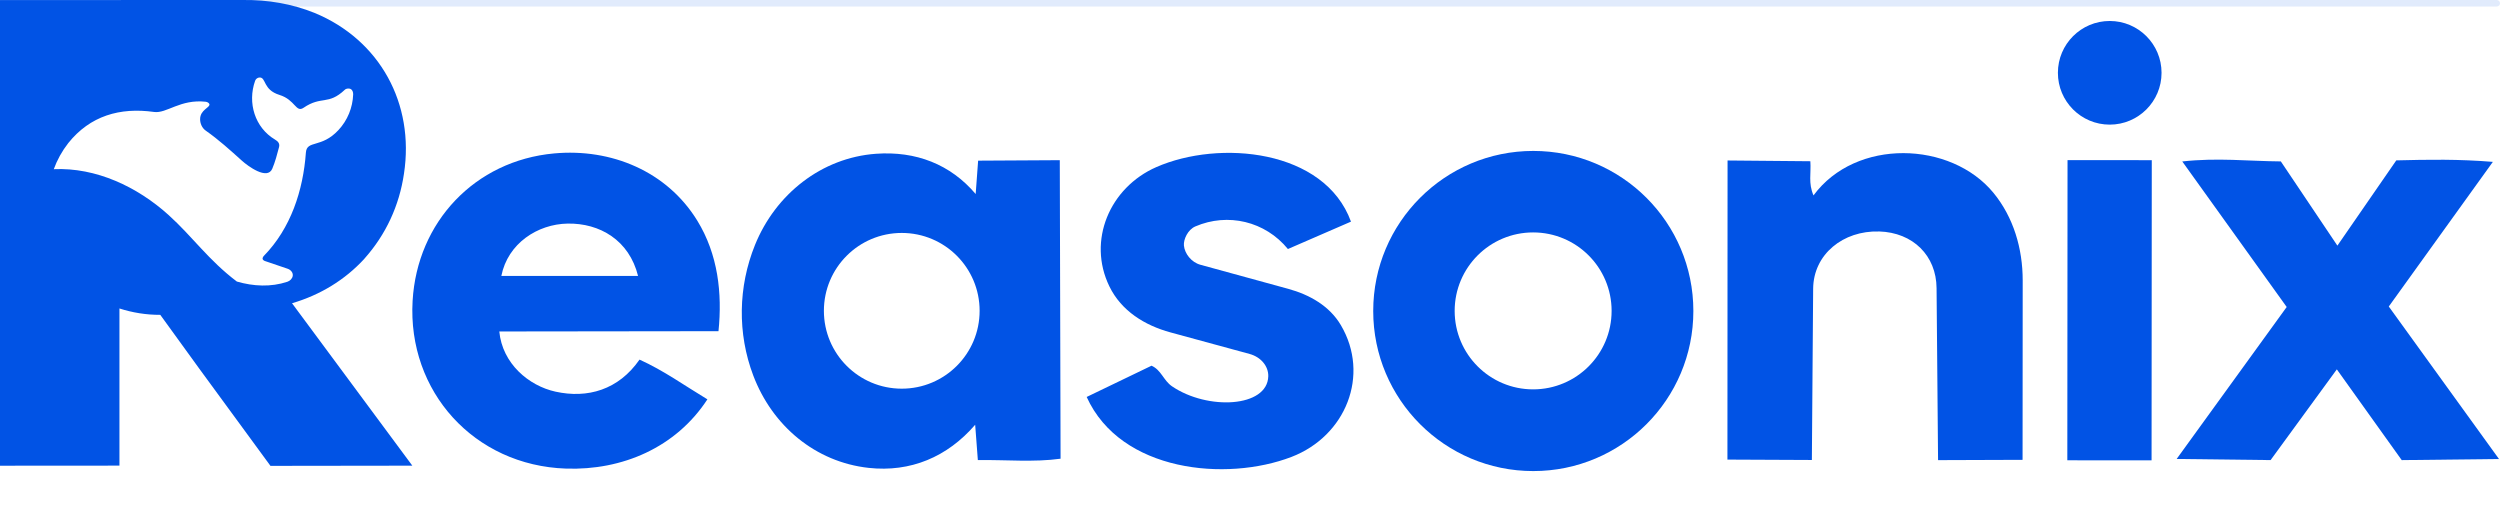
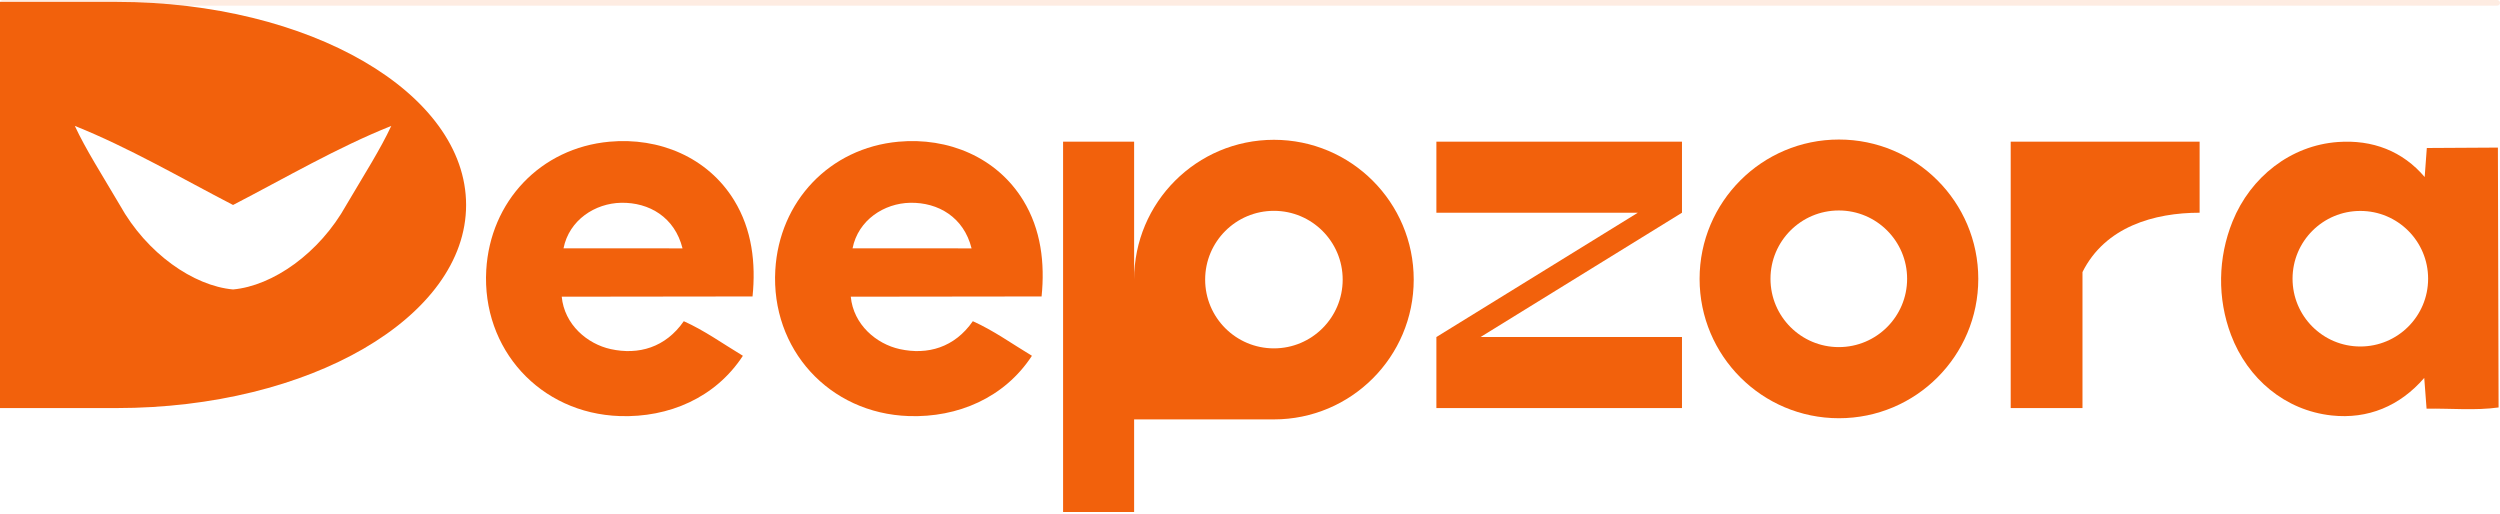
- <svg xmlns="http://www.w3.org/2000/svg" viewBox="0 0 1152 240" style="max-width:900px; background:#0a0a0a;">
+ <svg xmlns="http://www.w3.org/2000/svg" viewBox="0 0 1323.32 272" style="max-width:900px; background:#0a0a0a;">
  <defs>
    <style>
-       .c0 { fill: #0153e5; }
+       .c0 { fill: #F2610C; }
      .c1 { fill: #00f0ff; }
      .c2 { fill: #ff00a0; }
+       .cm { animation: glitchAppear 4s ease-in-out 0.0s infinite backwards; }
+       .ce1 { animation: glitchAppear 4s ease-in-out 0.12s infinite backwards; }
+       .ce2 { animation: glitchAppear 4s ease-in-out 0.24s infinite backwards; }
+       .cp { animation: glitchAppear 4s ease-in-out 0.36s infinite backwards; }
+       .cz { animation: glitchAppear 4s ease-in-out 0.48s infinite backwards; }
+       .co { animation: glitchAppear 4s ease-in-out 0.6s infinite backwards; }
+       .cr { animation: glitchAppear 4s ease-in-out 0.72s infinite backwards; }
+       .ca { animation: glitchAppear 4s ease-in-out 0.84s infinite backwards; }
      @keyframes glitchAppear {
        0% { opacity: 0; transform: translateX(-8px) skewX(-2deg); filter: blur(3px); }
        8% { opacity: 1; transform: translateX(2px) skewX(1deg); filter: blur(0); }
        10% { opacity: 1; transform: translateX(-1px) skewX(0); }
        12% { opacity: 1; transform: translateX(0); }
        88% { opacity: 1; transform: translateX(0); }
        90% { opacity: 1; transform: translateX(3px); }
        92% { opacity: 0.3; transform: translateX(-5px) skewX(2deg); filter: blur(2px); }
        100% { opacity: 0; transform: translateX(8px); filter: blur(4px); }
      }
      @keyframes rgbShift {
        0%, 20%, 40%, 60%, 80%, 100% { opacity: 0; transform: translateX(0); }
        10% { opacity: 0.5; transform: translateX(-3px); }
        30% { opacity: 0.3; transform: translateX(2px); }
        50% { opacity: 0.6; transform: translateX(-2px); }
        70% { opacity: 0.4; transform: translateX(3px); }
      }
      @keyframes scanMove {
        0% { transform: translateY(-10px); opacity: 0; }
        5% { opacity: 0.6; }
        95% { opacity: 0.6; }
        100% { transform: translateY(250px); opacity: 0; }
      }
-       @keyframes dotSpin {
-         0% { opacity: 0; transform: scale(0) rotate(0deg); }
-         15% { opacity: 1; transform: scale(1.2) rotate(180deg); }
-         25% { transform: scale(1) rotate(270deg); }
-         75% { transform: scale(1) rotate(360deg); opacity: 1; }
-         85% { opacity: 1; transform: scale(1.1) rotate(400deg); }
-         100% { opacity: 0; transform: scale(0) rotate(540deg); }
-       }
-       .cr { animation: glitchAppear 4s ease-in-out infinite; }
-       .ce { animation: glitchAppear 4s ease-in-out 0.12s infinite; }
-       .ca { animation: glitchAppear 4s ease-in-out 0.24s infinite; }
-       .cs { animation: glitchAppear 4s ease-in-out 0.36s infinite; }
-       .co { animation: glitchAppear 4s ease-in-out 0.48s infinite; }
-       .cn { animation: glitchAppear 4s ease-in-out 0.60s infinite; }
-       .ci { animation: glitchAppear 4s ease-in-out 0.72s infinite; }
-       .cx { animation: glitchAppear 4s ease-in-out 0.84s infinite; }
-       .cd { animation: dotSpin 4s ease-in-out 0.96s infinite; transform-origin: 972.16px 33.55px; }
-       .cc-r { animation: rgbShift 4s infinite 1.1s; opacity: 0; }
-       .cm-r { animation: rgbShift 4s infinite 1.3s; opacity: 0; }
+       .cc-m { animation: rgbShift 4s infinite 1.1s; opacity: 0; }
+       .cm-m { animation: rgbShift 4s infinite 1.3s; opacity: 0; }
      .cc-e { animation: rgbShift 4s infinite 1.6s; opacity: 0; }
-       .cm-o { animation: rgbShift 4s infinite 1.9s; opacity: 0; }
-       .cc-x { animation: rgbShift 4s infinite 2.2s; opacity: 0; }
-       .scan { fill: rgba(1,83,229,0.12); animation: scanMove 3s linear 1.5s infinite; }
+       .cm-p { animation: rgbShift 4s infinite 1.9s; opacity: 0; }
+       .cc-a { animation: rgbShift 4s infinite 2.2s; opacity: 0; }
+       .scan { fill: rgba(242,97,12,0.12); animation: scanMove 3s linear 1.5s infinite; }
+       @media (prefers-reduced-motion:reduce){*{animation:none !important}}
    </style>
  </defs>
-   <rect class="scan" x="0" y="0" width="1152" height="3" rx="1.5" />
-   <g class="cc-r" transform="translate(-2.5,0)">
-     <path class="c1" d="M134.57,139.75l.02-.02c12.9-3.8,24.24-10.63,33.31-20.48v-.03c9.89-11.07,16.1-24.46,18.25-39.19,4.93-32.21-11.06-61.62-41.17-74.07C134.39,1.71,123.51-.11,111.97,0L0,.03v214.57l55.04-.04v-72.42c6,1.93,12.33,2.97,18.82,2.94l18.02,24.87,32.75,44.72,65.37-.09-55.43-74.84h0ZM132.36,129.86c-7.5,2.48-15.55,2.11-23.21-.12-13.17-9.95-20.3-20.57-31.51-30.7-14.37-12.97-33.39-21.96-52.86-21.08,1.55-4.25,3.78-8.31,6.68-12.03,10.05-12.55,23.77-16.55,39.52-14.34,5.82.82,12.03-6.02,23.86-4.7.79.09,1.6.68,1.67,1.16.27,1.61-4.3,2.49-4.3,6.9,0,1.86.83,4.01,2.59,5.24,6.03,4.23,11.26,8.99,16.72,13.9,2.66,2.39,11.66,9.1,13.95,3.64,1.34-3.19,2.22-6.53,3.11-9.93.44-1.68-.49-2.68-1.85-3.48-9.29-5.51-12.79-16.96-9.16-27.12.35-.98,1.26-1.46,2.03-1.49,3.12-.13,1.46,5.65,9.18,8.03,7.32,2.26,7.54,8.34,11.1,5.92,8.29-5.65,11.28-1.02,18.98-8.27.79-.74,2.15-.8,2.97-.22.51.35.95,1.26.91,2.33-.22,6.12-2.61,11.97-6.8,16.46-7.91,8.49-14.56,4.43-14.99,10.38-1.26,17.46-6.97,34.9-19.37,47.58-.4.41-.63.99-.57,1.38.07.41.56.82,1.1.99l10.44,3.55c1.47.5,2.55,1.83,2.35,3.24-.17,1.23-1.15,2.32-2.55,2.79h.01Z" />
+   <rect class="scan" x="0" y="0" width="1323.32" height="3" rx="1.5" />
+   <g class="cc-m" transform="translate(-2.5,0)">
+     <g transform="translate(0 1) scale(0.440574)">
+       <path class="c1" fill-rule="evenodd" d="M0 0H140C372 0 560 109.2 560 244C560 378.8 372 488 140 488H0ZM280 345.5C232.5 341.2 176.3 302.3 143.9 244C122.3 207.3 102.9 177 89.9 149C154.7 174.9 217.4 211.6 280 244C342.6 211.6 405.3 174.9 470.1 149C457.1 177 437.7 207.3 416.1 244C383.7 302.3 327.5 341.2 280 345.5Z" />
+     </g>
  </g>
-   <g class="cm-r" transform="translate(2.5,0)">
-     <path class="c2" d="M134.57,139.75l.02-.02c12.9-3.8,24.24-10.63,33.31-20.48v-.03c9.89-11.07,16.1-24.46,18.25-39.19,4.93-32.21-11.06-61.62-41.17-74.07C134.39,1.71,123.51-.11,111.97,0L0,.03v214.57l55.04-.04v-72.42c6,1.93,12.33,2.97,18.82,2.94l18.02,24.87,32.75,44.72,65.37-.09-55.43-74.84h0ZM132.36,129.86c-7.5,2.48-15.55,2.11-23.21-.12-13.17-9.95-20.3-20.57-31.51-30.7-14.37-12.97-33.39-21.96-52.86-21.08,1.55-4.25,3.78-8.31,6.68-12.03,10.05-12.55,23.77-16.55,39.52-14.34,5.82.82,12.03-6.02,23.86-4.7.79.09,1.6.68,1.67,1.16.27,1.61-4.3,2.49-4.3,6.9,0,1.86.83,4.01,2.59,5.24,6.03,4.23,11.26,8.99,16.72,13.9,2.66,2.39,11.66,9.1,13.95,3.64,1.34-3.19,2.22-6.53,3.11-9.93.44-1.68-.49-2.68-1.85-3.48-9.29-5.51-12.79-16.96-9.16-27.12.35-.98,1.26-1.46,2.03-1.49,3.12-.13,1.46,5.65,9.18,8.03,7.32,2.26,7.54,8.34,11.1,5.92,8.29-5.65,11.28-1.02,18.98-8.27.79-.74,2.15-.8,2.97-.22.51.35.95,1.26.91,2.33-.22,6.12-2.61,11.97-6.8,16.46-7.91,8.49-14.56,4.43-14.99,10.38-1.26,17.46-6.97,34.9-19.37,47.58-.4.41-.63.99-.57,1.38.07.41.56.82,1.1.99l10.44,3.55c1.47.5,2.55,1.83,2.35,3.24-.17,1.23-1.15,2.32-2.55,2.79h.01Z" />
+   <g class="cm-m" transform="translate(2.5,0)">
+     <g transform="translate(0 1) scale(0.440574)">
+       <path class="c2" fill-rule="evenodd" d="M0 0H140C372 0 560 109.2 560 244C560 378.8 372 488 140 488H0ZM280 345.5C232.5 341.2 176.3 302.3 143.9 244C122.3 207.3 102.9 177 89.9 149C154.7 174.9 217.4 211.6 280 244C342.6 211.6 405.3 174.9 470.1 149C457.1 177 437.7 207.3 416.1 244C383.7 302.3 327.5 341.2 280 345.5Z" />
+     </g>
  </g>
  <g class="cc-e" transform="translate(-2,0)">
-     <path class="c1" d="M294.69,165.71c11.08,4.99,20.6,11.87,31.28,18.31-14.54,22.26-39.3,32.78-65.14,31.91-42.29-1.42-73.12-35.5-70.7-77.31,2.1-36.29,28.66-64.56,65.17-67.92,26.31-2.42,52.01,8.19,66.02,30.99,9.52,15.5,11.55,33.39,9.76,50.92l-101,.13c1.4,14.77,13.51,25.01,25.92,27.74,14.72,3.24,29.02-.82,38.69-14.77h0ZM294.02,127.16c-4.12-16.52-17.68-24.4-32.5-24.13-13.74.25-27.5,9.07-30.5,24.11l63,.02h0Z" />
+     <g transform="translate(-211.28 -88.0)">
+       <path class="c1" d="M573.23,258.02c11.08,4.99,20.6,11.87,31.28,18.31-14.54,22.26-39.3,32.78-65.14,31.91-42.29-1.42-73.12-35.5-70.7-77.31,2.1-36.29,28.66-64.56,65.17-67.92,26.31-2.42,52.01,8.19,66.02,30.99,9.52,15.5,11.55,33.39,9.76,50.92l-101,.13c1.4,14.77,13.51,25.01,25.92,27.74,14.72,3.24,29.02-.82,38.69-14.77ZM572.56,219.47c-4.12-16.52-17.68-24.4-32.5-24.13-13.74.25-27.5,9.07-30.5,24.11l63,.02Z" />
+     </g>
  </g>
-   <g class="cm-o" transform="translate(2,0)">
-     <path class="c2" d="M780.3,143.31c0,40.74-33.02,73.76-73.76,73.76s-73.76-33.02-73.76-73.76,33.02-73.76,73.76-73.76,73.76,33.02,73.76,73.76ZM742.63,143.26c0-19.97-16.19-36.16-36.16-36.16s-36.16,16.19-36.16,36.16,16.19,36.16,36.16,36.16,36.16-16.19,36.16-36.16Z" />
+   <g class="cm-p" transform="translate(2,0)">
+     <g transform="translate(562.72 216.0)">
+       <path class="c2" d="M0,-141.0H37.6V-68.0A74.0,74.0 0 1 1 111.6,6.0H37.6V55.0H0ZM75.2,-68.0a36.4,36.4 0 1,0 72.8,0a36.4,36.4 0 1,0 -72.8,0Z" />
+     </g>
  </g>
-   <g class="cc-x" transform="translate(-1.5,0)">
-     <path class="c1" d="M1151.55,211.51l-44.84.51-29.9-41.82-30.52,41.81-43.29-.52,50.71-70.03-48.12-67.06c16.29-1.81,30.31-.14,45.42-.02l26.06,38.81,27.14-39.29c14.85-.38,28.79-.61,44.5.69l-47.96,66.65,50.79,70.28h0Z" />
+   <g class="cc-a" transform="translate(-1.5,0)">
+     <g transform="translate(555.32 -88.0)">
+       <path class="c1" d="M767.26,303.68c-12.37,1.71-24.96.46-38.13.63l-1.23-16.27c-12.87,14.9-29.84,21.97-49.07,19.87-24.58-2.69-44.41-19.38-53.2-42.6-7.32-19.32-6.99-40.86.81-60.12,9.5-23.46,30.72-40.21,55.73-42.02,18.41-1.33,34.33,4.84,45.96,18.54l1.13-15.37,37.63-.22.36,137.56ZM729.95,235.53c0-19.82-16.06-35.88-35.88-35.88s-35.88,16.06-35.88,35.88,16.06,35.88,35.88,35.88,35.88-16.06,35.88-35.88Z" />
+     </g>
+   </g>
+   <g class="cm">
+     <g transform="translate(0 1) scale(0.440574)">
+       <path class="c0" fill-rule="evenodd" d="M0 0H140C372 0 560 109.2 560 244C560 378.8 372 488 140 488H0ZM280 345.5C232.5 341.2 176.3 302.3 143.9 244C122.3 207.3 102.9 177 89.9 149C154.7 174.9 217.4 211.6 280 244C342.6 211.6 405.3 174.9 470.1 149C457.1 177 437.7 207.3 416.1 244C383.7 302.3 327.5 341.2 280 345.5Z" />
+     </g>
+   </g>
+   <g class="ce1">
+     <g transform="translate(-211.28 -88.0)">
+       <path class="c0" d="M573.23,258.02c11.08,4.99,20.6,11.87,31.28,18.31-14.54,22.26-39.3,32.78-65.14,31.91-42.29-1.42-73.12-35.5-70.7-77.31,2.1-36.29,28.66-64.56,65.17-67.92,26.31-2.42,52.01,8.19,66.02,30.99,9.52,15.5,11.55,33.39,9.76,50.92l-101,.13c1.4,14.77,13.51,25.01,25.92,27.74,14.72,3.24,29.02-.82,38.69-14.77ZM572.56,219.47c-4.12-16.52-17.68-24.4-32.5-24.13-13.74.25-27.5,9.07-30.5,24.11l63,.02Z" />
+     </g>
+   </g>
+   <g class="ce2">
+     <g transform="translate(-58.28 -88.0)">
+       <path class="c0" d="M573.23,258.02c11.08,4.99,20.6,11.87,31.28,18.31-14.54,22.26-39.3,32.78-65.14,31.91-42.29-1.42-73.12-35.5-70.7-77.31,2.1-36.29,28.66-64.56,65.17-67.92,26.31-2.42,52.01,8.19,66.02,30.99,9.52,15.5,11.55,33.39,9.76,50.92l-101,.13c1.4,14.77,13.51,25.01,25.92,27.74,14.72,3.24,29.02-.82,38.69-14.77ZM572.56,219.47c-4.12-16.52-17.68-24.4-32.5-24.13-13.74.25-27.5,9.07-30.5,24.11l63,.02Z" />
+     </g>
+   </g>
+   <g class="cp">
+     <g transform="translate(562.72 216.0)">
+       <path class="c0" d="M0,-141.0H37.6V-68.0A74.0,74.0 0 1 1 111.6,6.0H37.6V55.0H0ZM75.2,-68.0a36.4,36.4 0 1,0 72.8,0a36.4,36.4 0 1,0 -72.8,0Z" />
+     </g>
+   </g>
+   <g class="cz">
+     <g transform="translate(760.32 216.0)">
+       <path class="c0" d="M0,-141.0H130.0V-103.4L23.37,-37.6H130.0V0H0V-37.6L106.63,-103.4H0Z" />
+     </g>
+   </g>
+   <g class="co">
+     <g transform="translate(-11.68 -88.0)">
+       <path class="c0" d="M1058.84,235.62c0,40.74-33.02,73.76-73.76,73.76s-73.76-33.02-73.76-73.76,33.02-73.76,73.76-73.76,73.76,33.02,73.76,73.76ZM1021.17,235.57c0-19.97-16.19-36.16-36.16-36.16s-36.16,16.19-36.16,36.16,16.19,36.16,36.16,36.16,36.16-16.19,36.16-36.16Z" />
+     </g>
  </g>
  <g class="cr">
-     <path class="c0" d="M134.57,139.75l.02-.02c12.9-3.8,24.24-10.63,33.31-20.48v-.03c9.89-11.07,16.1-24.46,18.25-39.19,4.93-32.21-11.06-61.62-41.17-74.07C134.39,1.71,123.51-.11,111.97,0L0,.03v214.57l55.04-.04v-72.42c6,1.93,12.33,2.97,18.82,2.94l18.02,24.87,32.75,44.72,65.37-.09-55.43-74.84h0ZM132.36,129.86c-7.5,2.48-15.55,2.11-23.21-.12-13.17-9.95-20.3-20.57-31.51-30.7-14.37-12.97-33.39-21.96-52.86-21.08,1.55-4.25,3.78-8.31,6.68-12.03,10.05-12.55,23.77-16.55,39.52-14.34,5.82.82,12.03-6.02,23.86-4.7.79.09,1.6.68,1.67,1.16.27,1.61-4.3,2.49-4.3,6.9,0,1.86.83,4.01,2.59,5.24,6.03,4.23,11.26,8.99,16.72,13.9,2.66,2.39,11.66,9.1,13.95,3.64,1.34-3.19,2.22-6.53,3.11-9.93.44-1.68-.49-2.68-1.85-3.48-9.29-5.51-12.79-16.96-9.16-27.12.35-.98,1.26-1.46,2.03-1.49,3.12-.13,1.46,5.65,9.18,8.03,7.32,2.26,7.54,8.34,11.1,5.92,8.29-5.65,11.28-1.02,18.98-8.27.79-.74,2.15-.8,2.97-.22.51.35.95,1.26.91,2.33-.22,6.12-2.61,11.97-6.8,16.46-7.91,8.49-14.56,4.43-14.99,10.38-1.26,17.46-6.97,34.9-19.37,47.58-.4.41-.63.99-.57,1.38.07.41.56.82,1.1.99l10.44,3.55c1.47.5,2.55,1.83,2.35,3.24-.17,1.23-1.15,2.32-2.55,2.79h.01Z" />
-   </g>
-   <g class="ce">
-     <path class="c0" d="M294.69,165.71c11.08,4.99,20.6,11.87,31.28,18.31-14.54,22.26-39.3,32.78-65.14,31.91-42.29-1.42-73.12-35.5-70.7-77.31,2.1-36.29,28.66-64.56,65.17-67.92,26.31-2.42,52.01,8.19,66.02,30.99,9.52,15.5,11.55,33.39,9.76,50.92l-101,.13c1.4,14.77,13.51,25.01,25.92,27.74,14.72,3.24,29.02-.82,38.69-14.77h0ZM294.02,127.16c-4.12-16.52-17.68-24.4-32.5-24.13-13.74.25-27.5,9.07-30.5,24.11l63,.02h0Z" />
+     <g transform="translate(1064.32 216.0)">
+       <path class="c0" d="M0,-141.0H100.0V-103.4C76,-103.4 50,-96 38,-72L38,0H0Z" />
+     </g>
  </g>
  <g class="ca">
-     <path class="c0" d="M488.72,211.37c-12.37,1.71-24.96.46-38.13.63l-1.23-16.27c-12.87,14.9-29.84,21.97-49.07,19.87-24.58-2.69-44.41-19.38-53.2-42.6-7.32-19.32-6.99-40.86.81-60.12,9.5-23.46,30.72-40.21,55.73-42.02,18.41-1.33,34.33,4.84,45.96,18.54l1.13-15.37,37.63-.22.36,137.56h.01ZM451.41,143.22c0-19.82-16.06-35.88-35.88-35.88s-35.88,16.06-35.88,35.88,16.06,35.88,35.88,35.88,35.88-16.06,35.88-35.88Z" />
-   </g>
-   <g class="cs">
-     <path class="c0" d="M595.11,210.55c-30.01,11.52-78.69,6.96-94.37-27.63l29.88-14.4c4.49,1.96,5.5,6.8,9.44,9.49,16.43,11.17,43.99,9.75,44.36-4.61.12-4.72-3.46-8.89-8.58-10.29l-36.51-9.95c-11.77-3.21-22.59-9.81-28.13-21.2-10.25-21.06.12-45.53,21.63-54.96,29.01-12.72,77.53-8.27,89.7,25.13l-29.06,12.62c-10.47-12.8-27.66-16.84-42.64-10.42-3.51,1.5-5.54,6.03-5.28,8.81.35,3.7,3.39,7.71,7.59,8.86l40.46,11.09c9.77,2.68,19.02,7.82,24.29,16.77,13.52,22.96,2.31,51.05-22.78,60.69h0Z" />
-   </g>
-   <g class="co">
-     <path class="c0" d="M780.3,143.31c0,40.74-33.02,73.76-73.76,73.76s-73.76-33.02-73.76-73.76,33.02-73.76,73.76-73.76,73.76,33.02,73.76,73.76ZM742.63,143.26c0-19.97-16.19-36.16-36.16-36.16s-36.16,16.19-36.16,36.16,16.19,36.16,36.16,36.16,36.16-16.19,36.16-36.16Z" />
-   </g>
-   <g class="cn">
-     <path class="c0" d="M865.82,106.67c-16.4-.48-30.2,10.42-30.32,26.41l-.59,78.88-38.91-.18.06-137.83,38.15.35c.41,5.66-1.03,9.97,1.45,15.75,19.54-26.51,63.34-25.07,82.95-1.16,9.2,11.23,13.46,25.62,13.45,40.38l-.06,82.62-38.94.14-.69-79.28c-.13-14.92-10.82-25.64-26.54-26.1v.02h-.01Z" />
-   </g>
-   <g class="ci">
-     <rect class="c0" x="902.92" y="123.54" width="138.32" height="38.82" transform="translate(828.4526 1114.936) rotate(-89.96)" />
-   </g>
-   <g class="cd">
-     <circle class="c0" cx="972.16" cy="33.55" r="23.88" />
-   </g>
-   <g class="cx">
-     <path class="c0" d="M1151.55,211.51l-44.84.51-29.9-41.82-30.52,41.81-43.29-.52,50.71-70.03-48.12-67.06c16.29-1.81,30.31-.14,45.42-.02l26.06,38.81,27.14-39.29c14.85-.38,28.79-.61,44.5.69l-47.96,66.65,50.79,70.28h0Z" />
+     <g transform="translate(555.32 -88.0)">
+       <path class="c0" d="M767.26,303.68c-12.37,1.71-24.96.46-38.13.63l-1.23-16.27c-12.87,14.9-29.84,21.97-49.07,19.87-24.58-2.69-44.41-19.38-53.2-42.6-7.32-19.32-6.99-40.86.81-60.12,9.5-23.46,30.72-40.21,55.73-42.02,18.41-1.33,34.33,4.84,45.96,18.54l1.13-15.37,37.63-.22.36,137.56ZM729.95,235.53c0-19.82-16.06-35.88-35.88-35.88s-35.88,16.06-35.88,35.88,16.06,35.88,35.88,35.88,35.88-16.06,35.88-35.88Z" />
+     </g>
  </g>
</svg>
